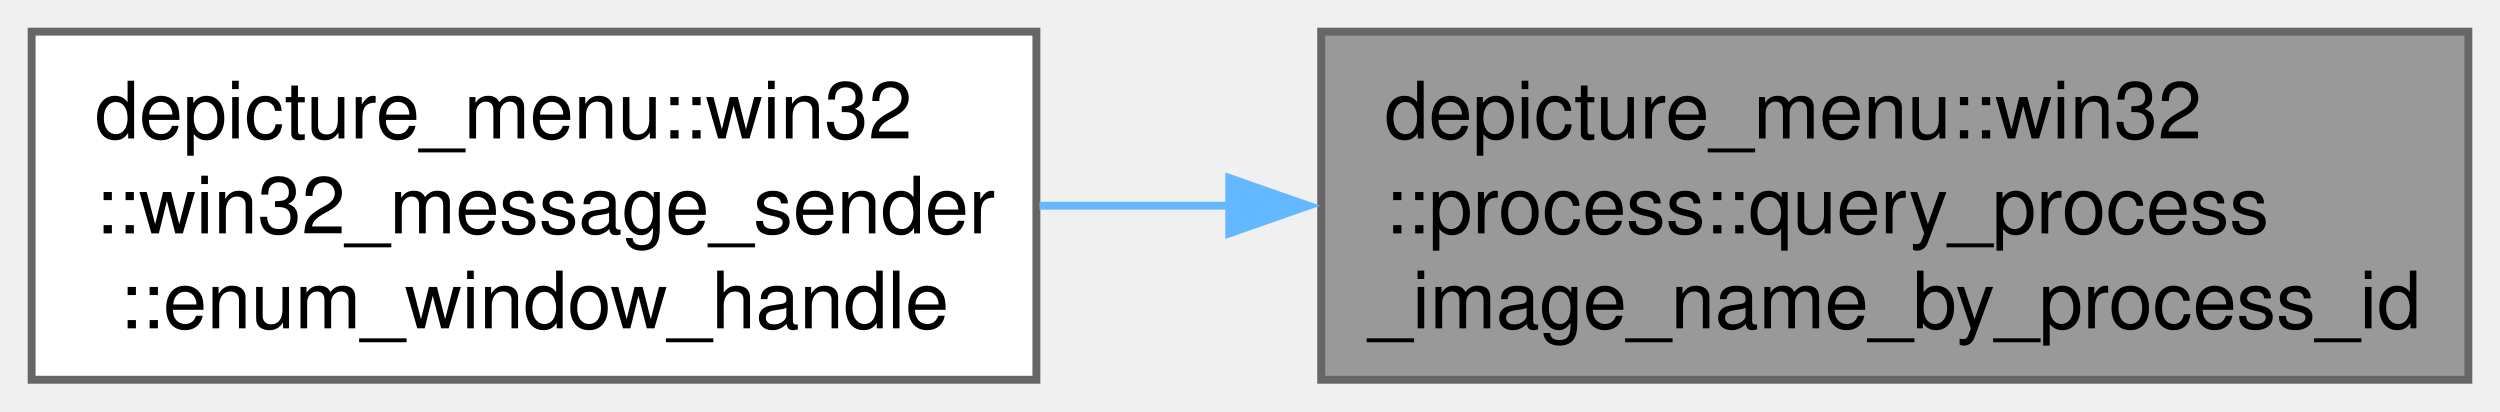
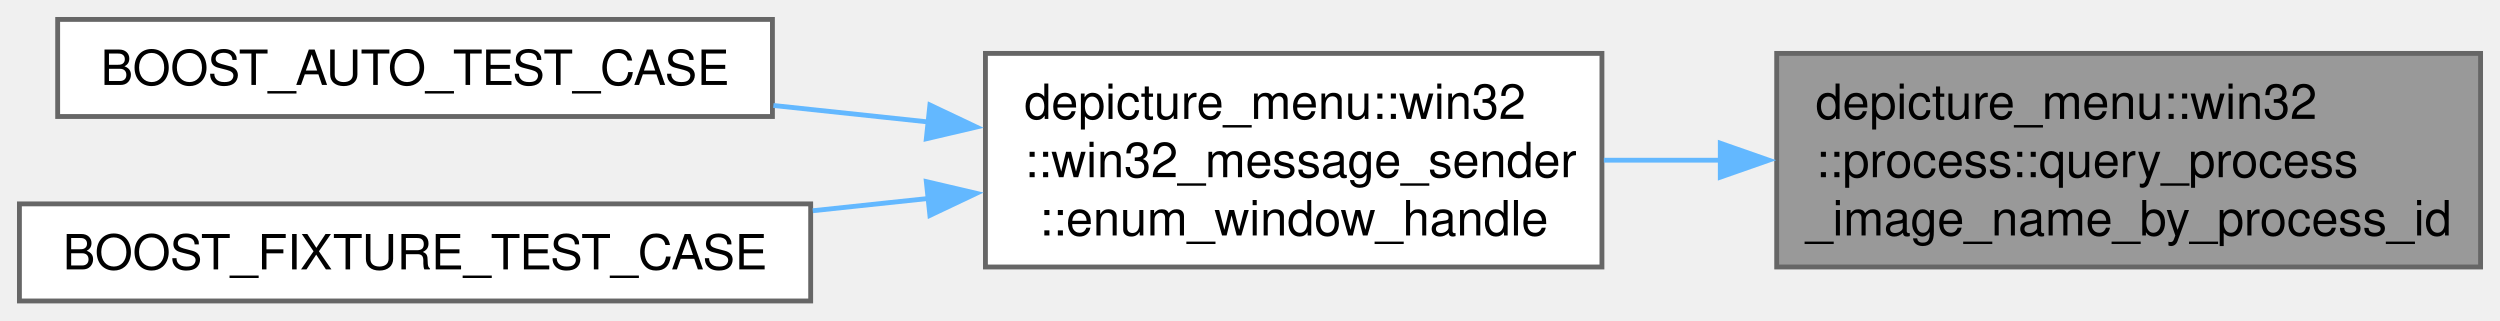
- <svg xmlns="http://www.w3.org/2000/svg" xmlns:xlink="http://www.w3.org/1999/xlink" width="316pt" height="52pt" viewBox="0.00 0.00 316.00 52.00">
-   <g id="graph0" class="graph" transform="scale(1 1) rotate(0) translate(4 48)">
+ <svg xmlns="http://www.w3.org/2000/svg" xmlns:xlink="http://www.w3.org/1999/xlink" width="515pt" height="66pt" viewBox="0.00 0.00 515.00 66.00">
+   <g id="graph0" class="graph" transform="scale(1 1) rotate(0) translate(4 62)">
    <g id="Node000001" class="node">
      <g id="a_Node000001">
        <a xlink:title=" ">
-           <polygon fill="#999999" stroke="#666666" points="308,-44 163,-44 163,0 308,0 308,-44" />
-           <text xml:space="preserve" text-anchor="start" x="171" y="-30.5" font-family="Helvetica,sans-Serif" font-size="10.00">depicture_menu::win32</text>
-           <text xml:space="preserve" text-anchor="start" x="171" y="-18.5" font-family="Helvetica,sans-Serif" font-size="10.00">::process::query_process</text>
-           <text xml:space="preserve" text-anchor="middle" x="235.5" y="-6.5" font-family="Helvetica,sans-Serif" font-size="10.00">_image_name_by_process_id</text>
+           <polygon fill="#999999" stroke="#666666" points="507,-51 362,-51 362,-7 507,-7 507,-51" />
+           <text xml:space="preserve" text-anchor="start" x="370" y="-37.5" font-family="Helvetica,sans-Serif" font-size="10.00">depicture_menu::win32</text>
+           <text xml:space="preserve" text-anchor="start" x="370" y="-25.5" font-family="Helvetica,sans-Serif" font-size="10.00">::process::query_process</text>
+           <text xml:space="preserve" text-anchor="middle" x="434.5" y="-13.5" font-family="Helvetica,sans-Serif" font-size="10.00">_image_name_by_process_id</text>
        </a>
      </g>
    </g>
    <g id="Node000002" class="node">
      <g id="a_Node000002">
        <a xlink:href="structdepicture__menu_1_1win32_1_1win32__message__sender.html#a5f6afb44f7854de795877bd3bf9ae07e" target="_top" xlink:title=" ">
-           <polygon fill="white" stroke="#666666" points="127,-44 0,-44 0,0 127,0 127,-44" />
-           <text xml:space="preserve" text-anchor="start" x="8" y="-30.5" font-family="Helvetica,sans-Serif" font-size="10.00">depicture_menu::win32</text>
-           <text xml:space="preserve" text-anchor="start" x="8" y="-18.5" font-family="Helvetica,sans-Serif" font-size="10.00">::win32_message_sender</text>
-           <text xml:space="preserve" text-anchor="middle" x="63.5" y="-6.5" font-family="Helvetica,sans-Serif" font-size="10.00">::enum_window_handle</text>
+           <polygon fill="white" stroke="#666666" points="326,-51 199,-51 199,-7 326,-7 326,-51" />
+           <text xml:space="preserve" text-anchor="start" x="207" y="-37.5" font-family="Helvetica,sans-Serif" font-size="10.00">depicture_menu::win32</text>
+           <text xml:space="preserve" text-anchor="start" x="207" y="-25.5" font-family="Helvetica,sans-Serif" font-size="10.00">::win32_message_sender</text>
+           <text xml:space="preserve" text-anchor="middle" x="262.5" y="-13.5" font-family="Helvetica,sans-Serif" font-size="10.00">::enum_window_handle</text>
        </a>
      </g>
    </g>
    <g id="edge1_Node000001_Node000002" class="edge">
      <g id="a_edge1_Node000001_Node000002">
        <a xlink:title=" ">
-           <path fill="none" stroke="#63b8ff" d="M151.48,-22C143.38,-22 135.25,-22 127.39,-22" />
-           <polygon fill="#63b8ff" stroke="#63b8ff" points="151.38,-25.5 161.38,-22 151.38,-18.5 151.38,-25.5" />
+           <path fill="none" stroke="#63b8ff" d="M350.48,-29C342.38,-29 334.25,-29 326.39,-29" />
+           <polygon fill="#63b8ff" stroke="#63b8ff" points="350.38,-32.5 360.38,-29 350.38,-25.5 350.38,-32.5" />
+         </a>
+       </g>
+     </g>
+     <g id="Node000003" class="node">
+       <g id="a_Node000003">
+         <a xlink:href="_test_win32_message_sender_8cpp.html#a83cf73cd7adacff519e3b811d207f251" target="_top" xlink:title=" ">
+           <polygon fill="white" stroke="#666666" points="155.12,-58 7.88,-58 7.88,-38 155.12,-38 155.12,-58" />
+           <text xml:space="preserve" text-anchor="middle" x="81.5" y="-44.5" font-family="Helvetica,sans-Serif" font-size="10.00">BOOST_AUTO_TEST_CASE</text>
+         </a>
+       </g>
+     </g>
+     <g id="edge2_Node000002_Node000003" class="edge">
+       <g id="a_edge2_Node000002_Node000003">
+         <a xlink:title=" ">
+           <path fill="none" stroke="#63b8ff" d="M187.31,-36.87C176.74,-38 165.87,-39.15 155.32,-40.27" />
+           <polygon fill="#63b8ff" stroke="#63b8ff" points="187.56,-40.37 197.14,-35.83 186.82,-33.41 187.56,-40.37" />
+         </a>
+       </g>
+     </g>
+     <g id="Node000004" class="node">
+       <g id="a_Node000004">
+         <a xlink:href="_test_win32_message_sender_8cpp.html#aa816833a7f90635f6ea957131ad42def" target="_top" xlink:title=" ">
+           <polygon fill="white" stroke="#666666" points="163,-20 0,-20 0,0 163,0 163,-20" />
+           <text xml:space="preserve" text-anchor="middle" x="81.5" y="-6.5" font-family="Helvetica,sans-Serif" font-size="10.00">BOOST_FIXTURE_TEST_CASE</text>
+         </a>
+       </g>
+     </g>
+     <g id="edge3_Node000002_Node000004" class="edge">
+       <g id="a_edge3_Node000002_Node000004">
+         <a xlink:title=" ">
+           <path fill="none" stroke="#63b8ff" d="M187.26,-21.12C179.4,-20.29 171.37,-19.43 163.43,-18.59" />
+           <polygon fill="#63b8ff" stroke="#63b8ff" points="186.82,-24.59 197.14,-22.17 187.56,-17.63 186.82,-24.59" />
        </a>
      </g>
    </g>
  </g>
</svg>
